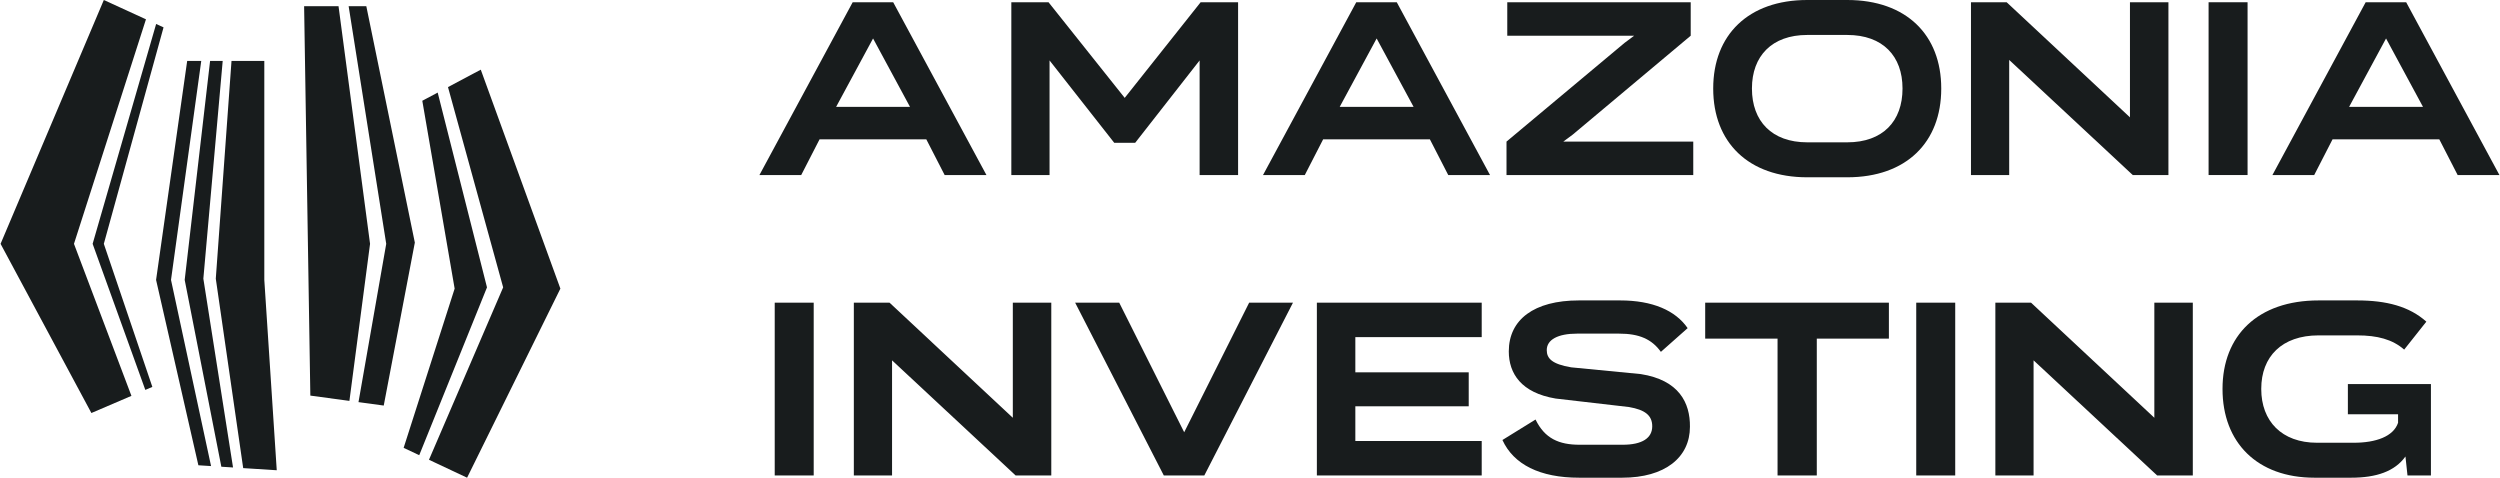
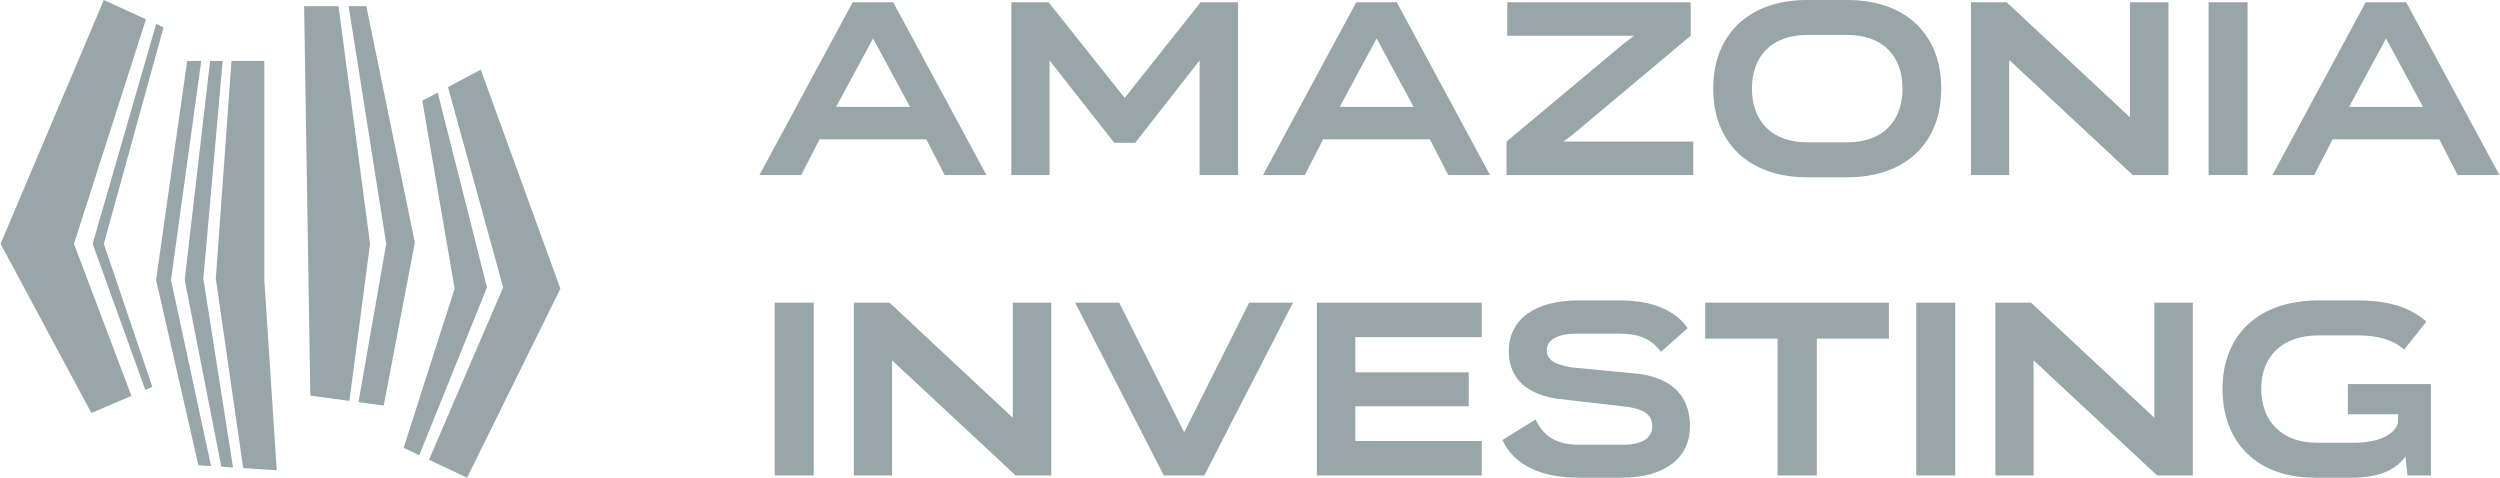
<svg xmlns="http://www.w3.org/2000/svg" width="628" height="120" viewBox="0 0 628 120" fill="none">
-   <path d="M104.207 60.937L96.394 101.875L90.052 101.014L97.019 61.25L87.579 1.562H92.019L104.207 60.937ZM92.957 61.25L87.772 100.705L77.957 99.375L76.394 1.562H85.039L92.957 61.25Z" fill="#181C1D" />
-   <path d="M36.666 4.851L18.582 61.25L33.015 99.439L22.957 103.75L0.144 61.25L26.082 3.05176e-05L36.666 4.851ZM41.082 6.875L26.082 61.25L38.269 97.188L36.503 97.944L23.269 61.25L39.223 6.022L41.082 6.875Z" fill="#181C1D" />
-   <path d="M66.394 70.313L69.519 118.126L61.09 117.589L54.207 70.001L58.155 15.313H66.394V70.313ZM51.082 70.001L58.538 117.428L55.601 117.242L46.394 70.313L52.775 15.313H55.942L51.082 70.001ZM42.957 70.313L53.019 117.078L49.832 116.876L39.207 70.313L47.019 15.313H50.553L42.957 70.313Z" fill="#181C1D" />
-   <path d="M140.769 72.5L117.332 120L107.758 115.494L126.393 72.188L112.536 21.879L120.769 17.5L140.769 72.5ZM122.331 72.188L105.311 114.343L101.394 112.5L114.207 72.5L106.082 25.312L109.947 23.256L122.331 72.188Z" fill="#181C1D" />
-   <path d="M609.498 80.797L603.93 87.822C600.986 85.251 597.21 84.247 592.09 84.247H582.426C573.21 84.247 568.026 89.579 568.026 97.67V97.733C568.026 105.762 573.146 111.219 582.042 111.219H591.258C596.826 111.219 601.242 109.65 602.394 106.201V104.068H589.786V96.478H610.65V119.436H604.762L604.25 114.668C601.562 118.432 596.89 120 590.618 120H581.402C567.002 120 558.298 111.156 558.298 97.733V97.67C558.298 84.31 567.13 75.466 582.426 75.466H592.09C599.514 75.466 605.21 76.971 609.498 80.797Z" fill="#181C1D" />
-   <path d="M541.17 104.946V76.03H550.834V119.436H541.874L510.834 90.519V119.436H501.234V76.03H510.194L541.17 104.946Z" fill="#181C1D" />
-   <path d="M491.151 119.436H481.359V76.03H491.151V119.436Z" fill="#181C1D" />
-   <path d="M428.345 76.03H474.489V85.062H456.377V119.436H446.521V85.062H428.345V76.03Z" fill="#181C1D" />
-   <path d="M423.937 82.428L417.217 88.387C414.913 85.188 411.777 83.808 406.721 83.808H396.161C391.361 83.808 388.545 85.313 388.545 87.948C388.545 90.018 389.825 91.46 394.689 92.276L412.161 93.969C421.761 95.475 424.577 101.183 424.513 107.204C424.513 114.919 418.241 120 407.489 120H396.673C386.817 120 380.225 116.676 377.409 110.529L385.729 105.385C388.033 110.152 391.617 111.72 396.801 111.72H407.617C412.545 111.72 415.041 110.027 415.041 107.079C415.041 104.319 413.185 102.939 409.217 102.249L390.785 100.116C382.145 98.674 379.009 93.844 379.009 88.261C379.009 80.295 385.345 75.466 396.609 75.466H406.977C415.105 75.466 420.865 77.975 423.937 82.428Z" fill="#181C1D" />
-   <path d="M330.797 76.03H372.205V84.686H340.461V93.53H368.941V102.061H340.461V110.78H372.205V119.436H330.797V76.03Z" fill="#181C1D" />
-   <path d="M281.148 76.03L297.468 108.584L313.788 76.03H324.796L302.524 119.436H292.348L270.076 76.03H281.148Z" fill="#181C1D" />
-   <path d="M254.42 104.946V76.03H264.084V119.436H255.124L224.084 90.519V119.436H214.484V76.03H223.444L254.42 104.946Z" fill="#181C1D" />
-   <path d="M204.401 119.436H194.609V76.03H204.401V119.436Z" fill="#181C1D" />
-   <path d="M604.432 0.565L627.856 43.97H617.36L612.752 35H585.936L581.328 43.97H570.832L594.256 0.565H604.432ZM608.656 26.846L599.376 9.66L590.096 26.846H608.656Z" fill="#181C1D" />
-   <path d="M564.589 43.97H554.797V0.565H564.589V43.97Z" fill="#181C1D" />
-   <path d="M535.045 29.481V0.565H544.709V43.97H535.749L504.709 15.054V43.97H495.109V0.565H504.069L535.045 29.481Z" fill="#181C1D" />
-   <path d="M453.976 0H464.024C478.872 0 487.64 8.781 487.64 22.204V22.267C487.64 35.753 478.872 44.535 464.024 44.535H453.976C439.192 44.535 430.36 35.753 430.36 22.267V22.204C430.36 8.781 439.192 0 453.976 0ZM453.976 35.753H464.024C472.984 35.753 477.912 30.421 477.912 22.267V22.204C477.912 14.113 472.984 8.781 464.024 8.781H453.976C445.08 8.781 440.088 14.113 440.088 22.204V22.267C440.088 30.421 445.08 35.753 453.976 35.753Z" fill="#181C1D" />
-   <path d="M395.075 33.809L392.707 35.565H425.347V43.97H378.435V35.565L408.067 10.789L410.499 8.97H378.627V0.565H424.707V8.97L395.075 33.809Z" fill="#181C1D" />
-   <path d="M350.869 0.565L374.293 43.97H363.797L359.189 35H332.373L327.765 43.97H317.269L340.693 0.565H350.869ZM355.093 26.846L345.813 9.66L336.533 26.846H355.093Z" fill="#181C1D" />
-   <path d="M263.391 0.565L282.527 24.588L301.599 0.565H311.007V43.97H301.343V15.179L285.151 35.879H279.903L263.647 15.179V43.97H254.047V0.565H263.391Z" fill="#181C1D" />
-   <path d="M224.369 0.565L247.793 43.97H237.297L232.689 35H205.873L201.265 43.97H190.769L214.193 0.565H224.369ZM228.593 26.846L219.313 9.66L210.033 26.846H228.593Z" fill="#181C1D" />
+   <path d="M104.207 60.937L96.394 101.875L90.052 101.014L97.019 61.25L87.579 1.562H92.019L104.207 60.937ZM92.957 61.25L87.772 100.705L77.957 99.375L76.394 1.562H85.039L92.957 61.25Z" fill="#98A6AA" />
+   <path d="M36.666 4.851L18.582 61.25L33.015 99.439L22.957 103.75L0.144 61.25L26.082 3.05176e-05L36.666 4.851ZM41.082 6.875L26.082 61.25L38.269 97.188L36.503 97.944L23.269 61.25L39.223 6.022L41.082 6.875Z" fill="#98A6AA" />
+   <path d="M66.394 70.313L69.519 118.126L61.09 117.589L54.207 70.001L58.155 15.313H66.394V70.313ZM51.082 70.001L58.538 117.428L55.601 117.242L46.394 70.313L52.775 15.313H55.942L51.082 70.001ZM42.957 70.313L53.019 117.078L49.832 116.876L39.207 70.313L47.019 15.313H50.553L42.957 70.313Z" fill="#98A6AA" />
+   <path d="M140.769 72.5L117.332 120L107.758 115.494L126.393 72.188L112.536 21.879L120.769 17.5L140.769 72.5ZM122.331 72.188L105.311 114.343L101.394 112.5L114.207 72.5L106.082 25.312L109.947 23.256L122.331 72.188Z" fill="#98A6AA" />
+   <path d="M609.498 80.797L603.93 87.822C600.986 85.251 597.21 84.247 592.09 84.247H582.426C573.21 84.247 568.026 89.579 568.026 97.67V97.733C568.026 105.762 573.146 111.219 582.042 111.219H591.258C596.826 111.219 601.242 109.65 602.394 106.201V104.068H589.786V96.478H610.65V119.436H604.762L604.25 114.668C601.562 118.432 596.89 120 590.618 120H581.402C567.002 120 558.298 111.156 558.298 97.733V97.67C558.298 84.31 567.13 75.466 582.426 75.466H592.09C599.514 75.466 605.21 76.971 609.498 80.797Z" fill="#98A6AA" />
+   <path d="M541.17 104.946V76.03H550.834V119.436H541.874L510.834 90.519V119.436H501.234V76.03H510.194L541.17 104.946Z" fill="#98A6AA" />
+   <path d="M491.151 119.436H481.359V76.03H491.151V119.436Z" fill="#98A6AA" />
+   <path d="M428.345 76.03H474.489V85.062H456.377V119.436H446.521V85.062H428.345V76.03Z" fill="#98A6AA" />
+   <path d="M423.937 82.428L417.217 88.387C414.913 85.188 411.777 83.808 406.721 83.808H396.161C391.361 83.808 388.545 85.313 388.545 87.948C388.545 90.018 389.825 91.46 394.689 92.276L412.161 93.969C421.761 95.475 424.577 101.183 424.513 107.204C424.513 114.919 418.241 120 407.489 120H396.673C386.817 120 380.225 116.676 377.409 110.529L385.729 105.385C388.033 110.152 391.617 111.72 396.801 111.72H407.617C412.545 111.72 415.041 110.027 415.041 107.079C415.041 104.319 413.185 102.939 409.217 102.249L390.785 100.116C382.145 98.674 379.009 93.844 379.009 88.261C379.009 80.295 385.345 75.466 396.609 75.466H406.977C415.105 75.466 420.865 77.975 423.937 82.428Z" fill="#98A6AA" />
+   <path d="M330.797 76.03H372.205V84.686H340.461V93.53H368.941V102.061H340.461V110.78H372.205V119.436H330.797V76.03Z" fill="#98A6AA" />
+   <path d="M281.148 76.03L297.468 108.584L313.788 76.03H324.796L302.524 119.436H292.348L270.076 76.03H281.148Z" fill="#98A6AA" />
+   <path d="M254.42 104.946V76.03H264.084V119.436H255.124L224.084 90.519V119.436H214.484V76.03H223.444L254.42 104.946Z" fill="#98A6AA" />
+   <path d="M204.401 119.436H194.609V76.03H204.401V119.436Z" fill="#98A6AA" />
+   <path d="M604.432 0.565L627.856 43.97H617.36L612.752 35H585.936L581.328 43.97H570.832L594.256 0.565H604.432ZM608.656 26.846L599.376 9.66L590.096 26.846H608.656Z" fill="#98A6AA" />
+   <path d="M564.589 43.97H554.797V0.565H564.589V43.97Z" fill="#98A6AA" />
+   <path d="M535.045 29.481V0.565H544.709V43.97H535.749L504.709 15.054V43.97H495.109V0.565H504.069L535.045 29.481Z" fill="#98A6AA" />
+   <path d="M453.976 0H464.024C478.872 0 487.64 8.781 487.64 22.204V22.267C487.64 35.753 478.872 44.535 464.024 44.535H453.976C439.192 44.535 430.36 35.753 430.36 22.267V22.204C430.36 8.781 439.192 0 453.976 0ZM453.976 35.753H464.024C472.984 35.753 477.912 30.421 477.912 22.267V22.204C477.912 14.113 472.984 8.781 464.024 8.781H453.976C445.08 8.781 440.088 14.113 440.088 22.204V22.267C440.088 30.421 445.08 35.753 453.976 35.753Z" fill="#98A6AA" />
+   <path d="M395.075 33.809L392.707 35.565H425.347V43.97H378.435V35.565L408.067 10.789L410.499 8.97H378.627V0.565H424.707V8.97L395.075 33.809Z" fill="#98A6AA" />
+   <path d="M350.869 0.565L374.293 43.97H363.797L359.189 35H332.373L327.765 43.97H317.269L340.693 0.565H350.869ZM355.093 26.846L345.813 9.66L336.533 26.846H355.093Z" fill="#98A6AA" />
+   <path d="M263.391 0.565L282.527 24.588L301.599 0.565H311.007V43.97H301.343V15.179L285.151 35.879H279.903L263.647 15.179V43.97H254.047V0.565H263.391Z" fill="#98A6AA" />
+   <path d="M224.369 0.565L247.793 43.97H237.297L232.689 35H205.873L201.265 43.97H190.769L214.193 0.565H224.369ZM228.593 26.846L219.313 9.66L210.033 26.846H228.593Z" fill="#98A6AA" />
</svg>
